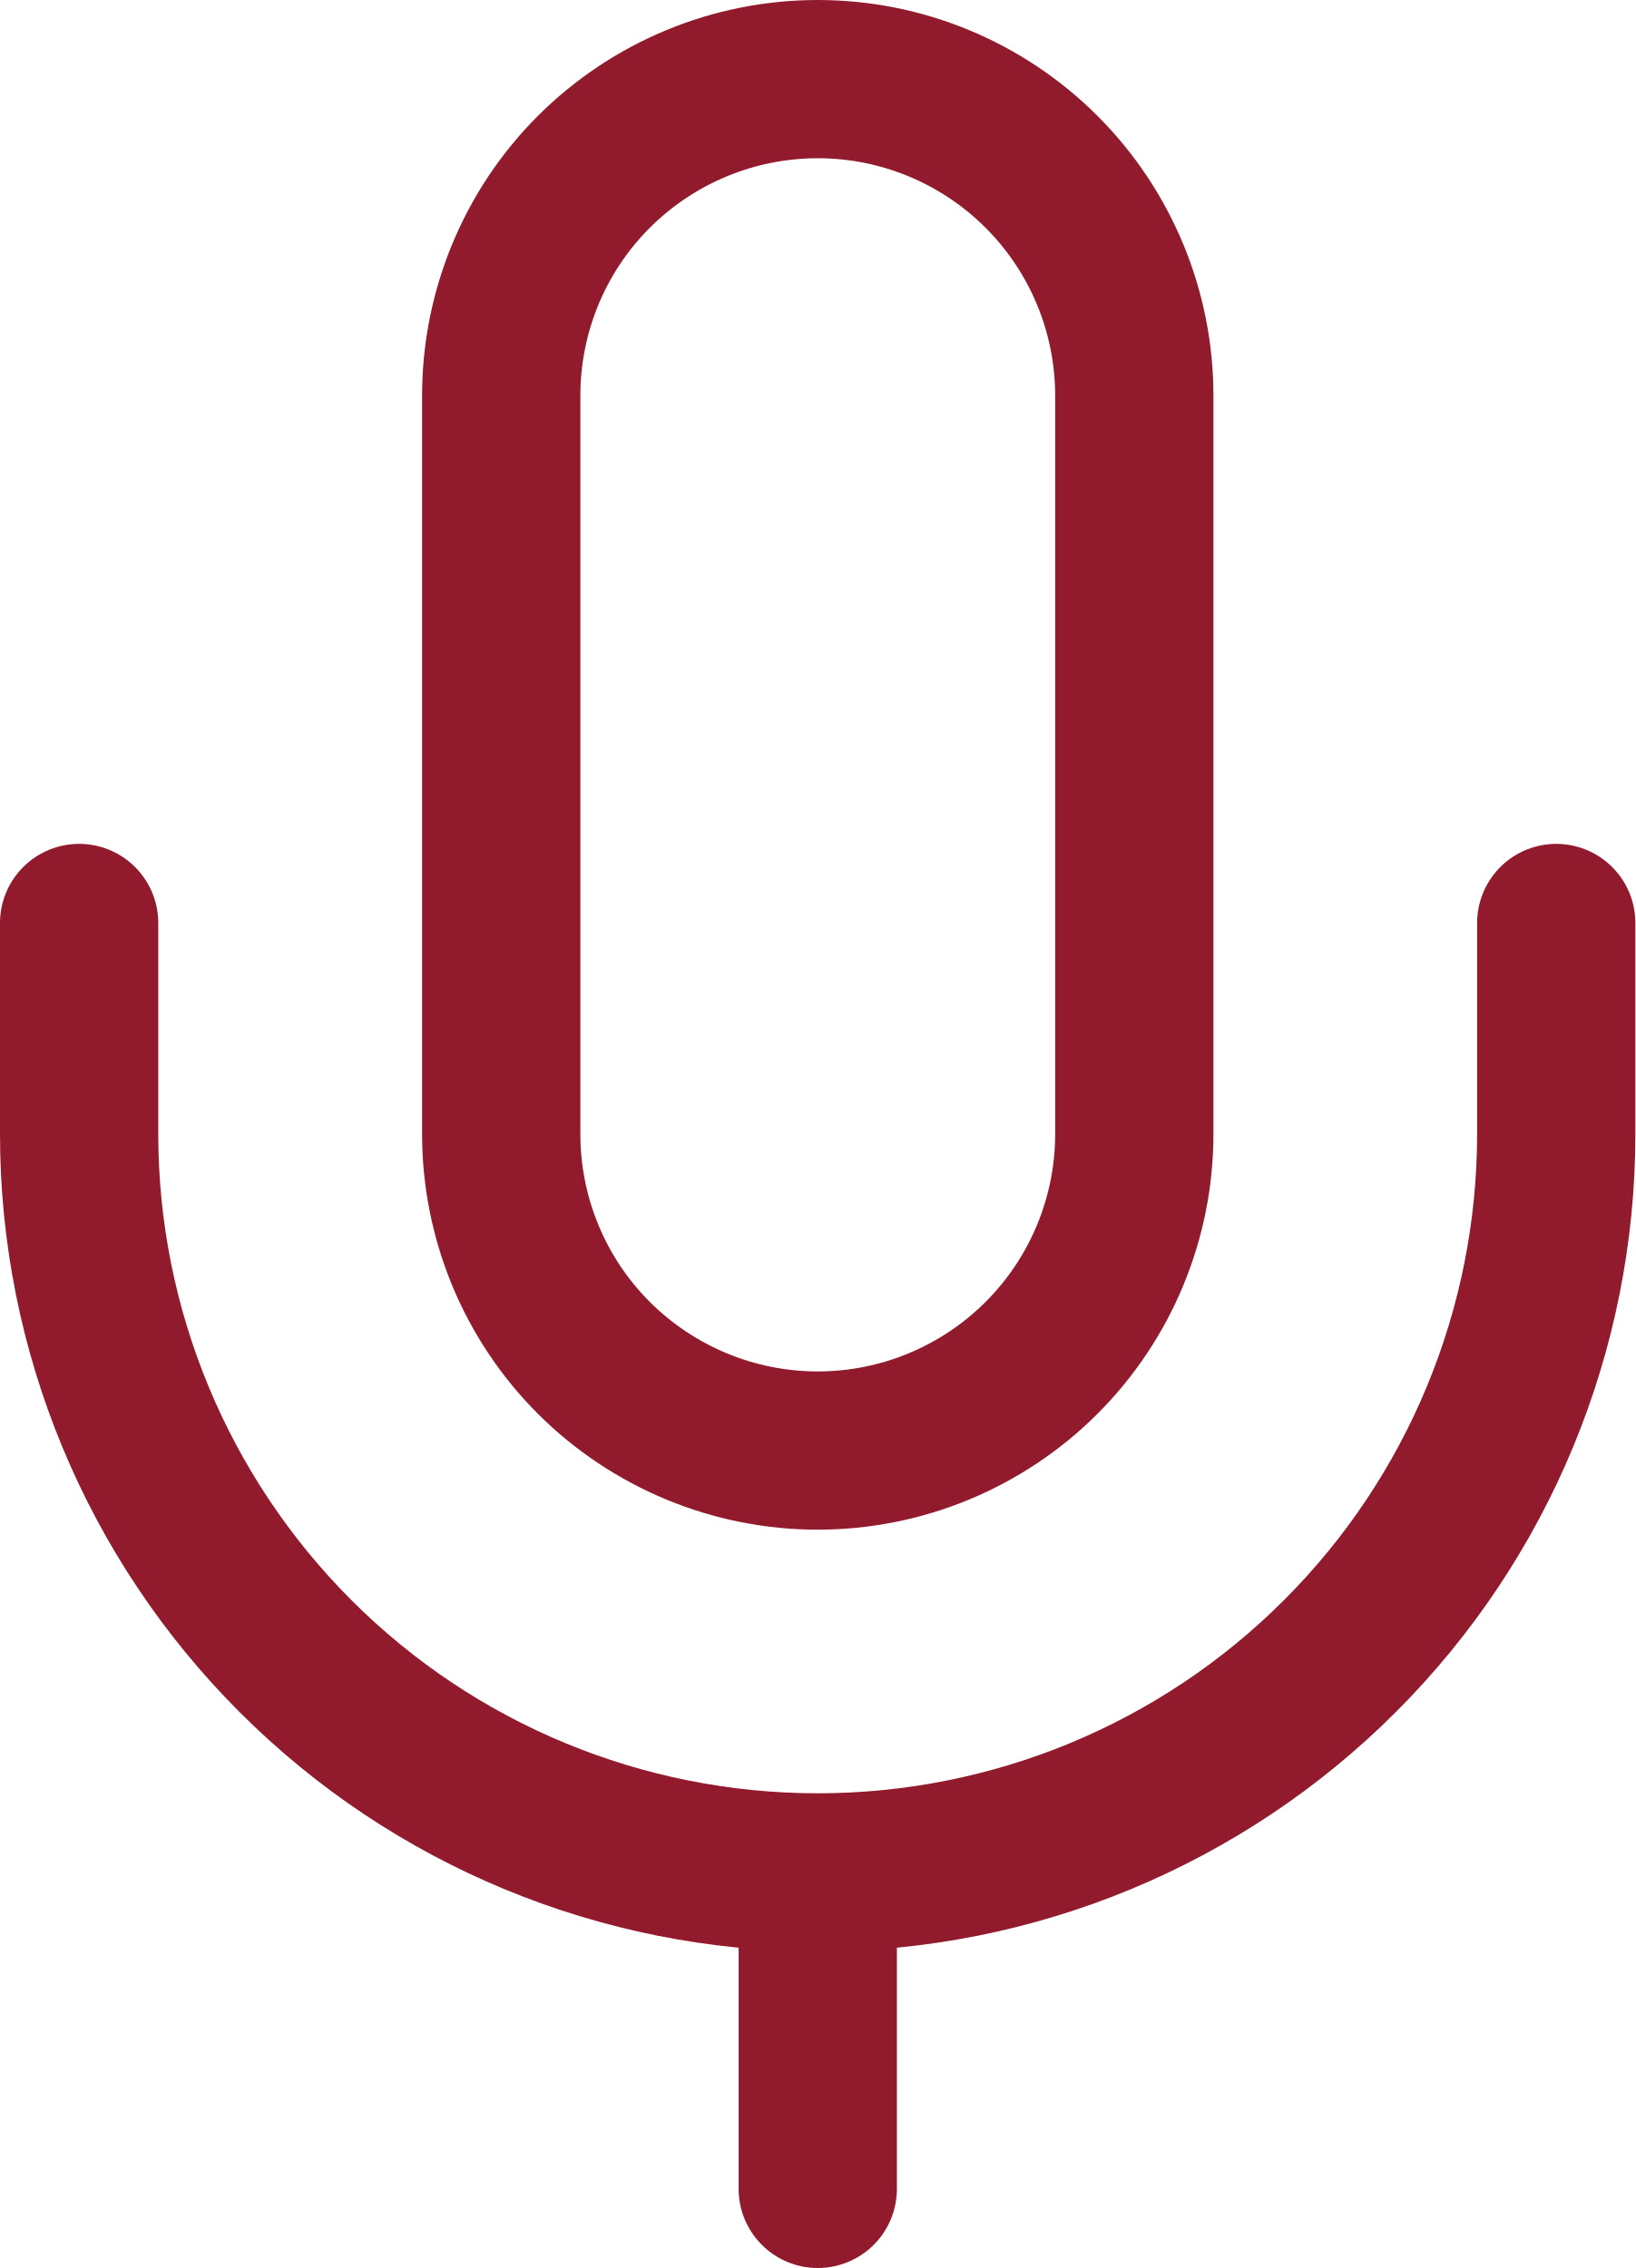
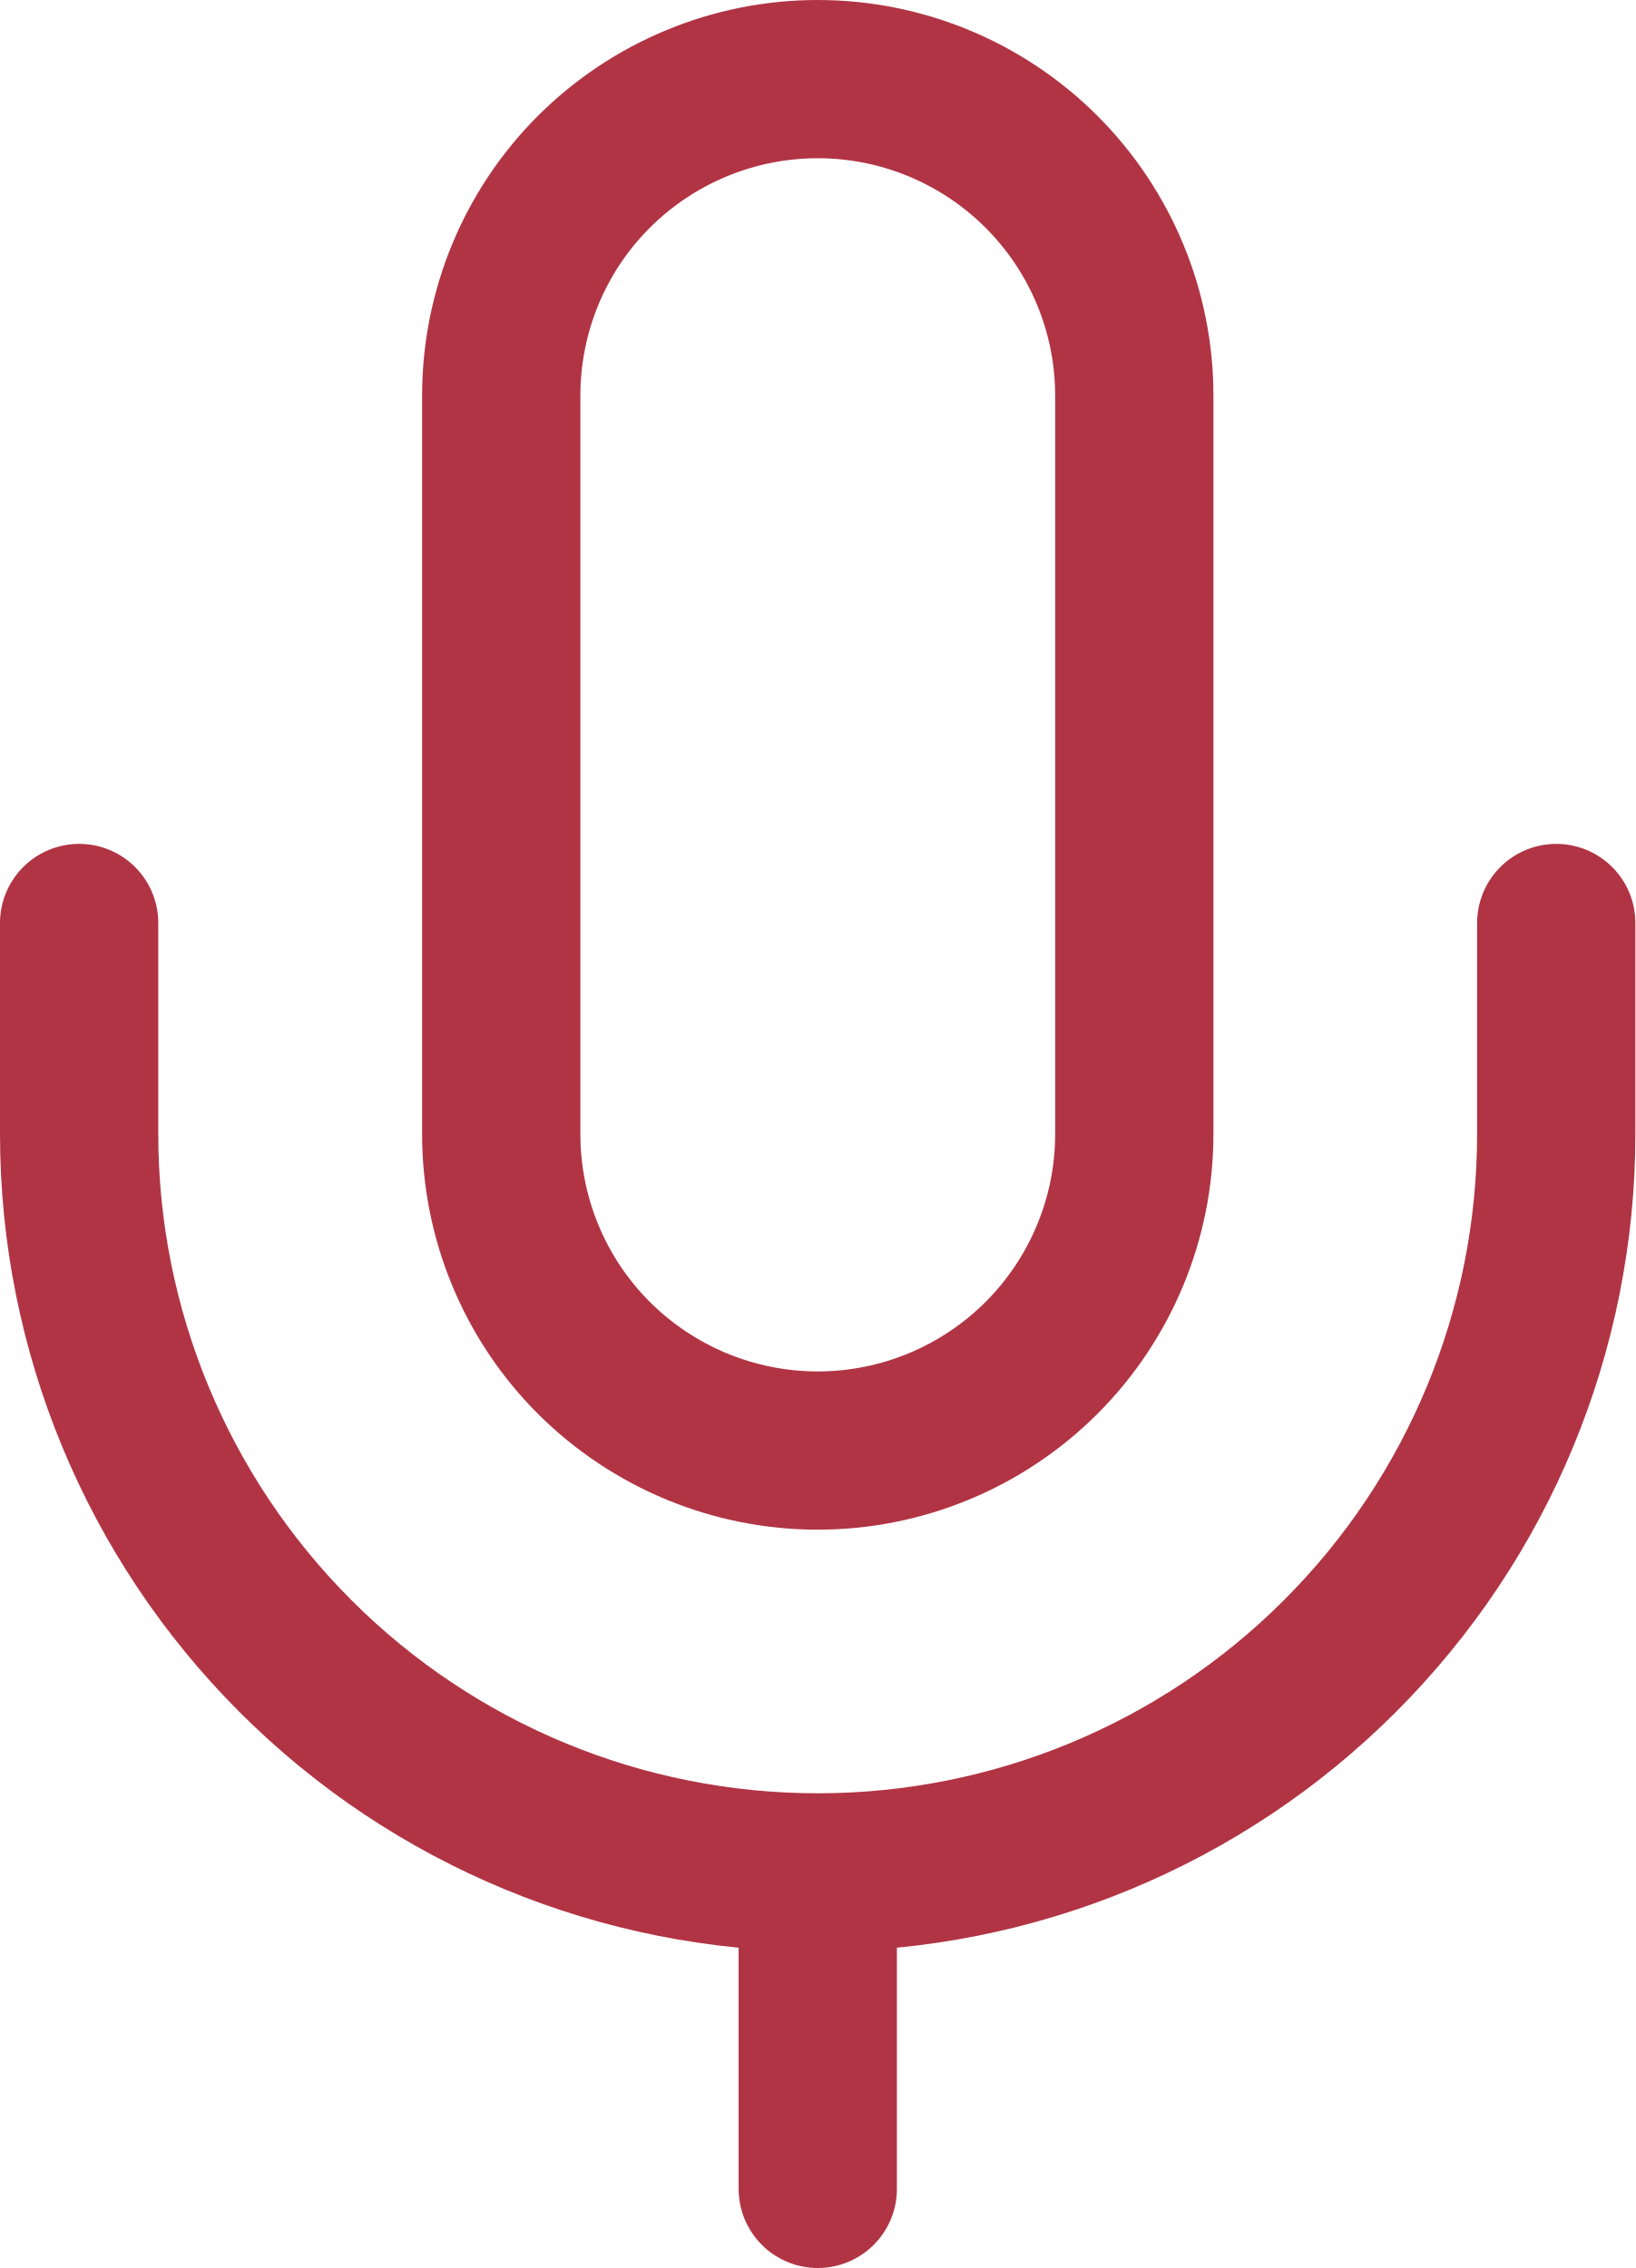
<svg xmlns="http://www.w3.org/2000/svg" preserveAspectRatio="none" overflow="visible" style="display: block;" width="10.333" height="14.333" viewBox="0 0 10.333 14.333" fill="none">
-   <path id="Vector" d="M0.5 5.833V7.167C0.5 8.404 0.992 9.591 1.867 10.466C2.742 11.342 3.929 11.833 5.167 11.833C6.404 11.833 7.591 11.342 8.466 10.466C9.342 9.591 9.833 8.404 9.833 7.167V5.833M5.167 11.833V13.833M5.167 0.5C4.636 0.5 4.128 0.711 3.752 1.086C3.377 1.461 3.167 1.97 3.167 2.5V7.167C3.167 7.697 3.377 8.206 3.752 8.581C4.128 8.956 4.636 9.167 5.167 9.167C5.697 9.167 6.206 8.956 6.581 8.581C6.956 8.206 7.167 7.697 7.167 7.167V2.5C7.167 1.97 6.956 1.461 6.581 1.086C6.206 0.711 5.697 0.5 5.167 0.5Z" stroke="#911B2D" stroke-linecap="round" stroke-linejoin="round" />
+   <path id="Vector" d="M0.5 5.833V7.167C0.5 8.404 0.992 9.591 1.867 10.466C2.742 11.342 3.929 11.833 5.167 11.833C6.404 11.833 7.591 11.342 8.466 10.466C9.342 9.591 9.833 8.404 9.833 7.167V5.833M5.167 11.833V13.833M5.167 0.5C4.636 0.5 4.128 0.711 3.752 1.086C3.377 1.461 3.167 1.97 3.167 2.5V7.167C3.167 7.697 3.377 8.206 3.752 8.581C4.128 8.956 4.636 9.167 5.167 9.167C5.697 9.167 6.206 8.956 6.581 8.581C6.956 8.206 7.167 7.697 7.167 7.167V2.5C7.167 1.97 6.956 1.461 6.581 1.086C6.206 0.711 5.697 0.5 5.167 0.5Z" stroke="#B13444" stroke-linecap="round" stroke-linejoin="round" />
</svg>
